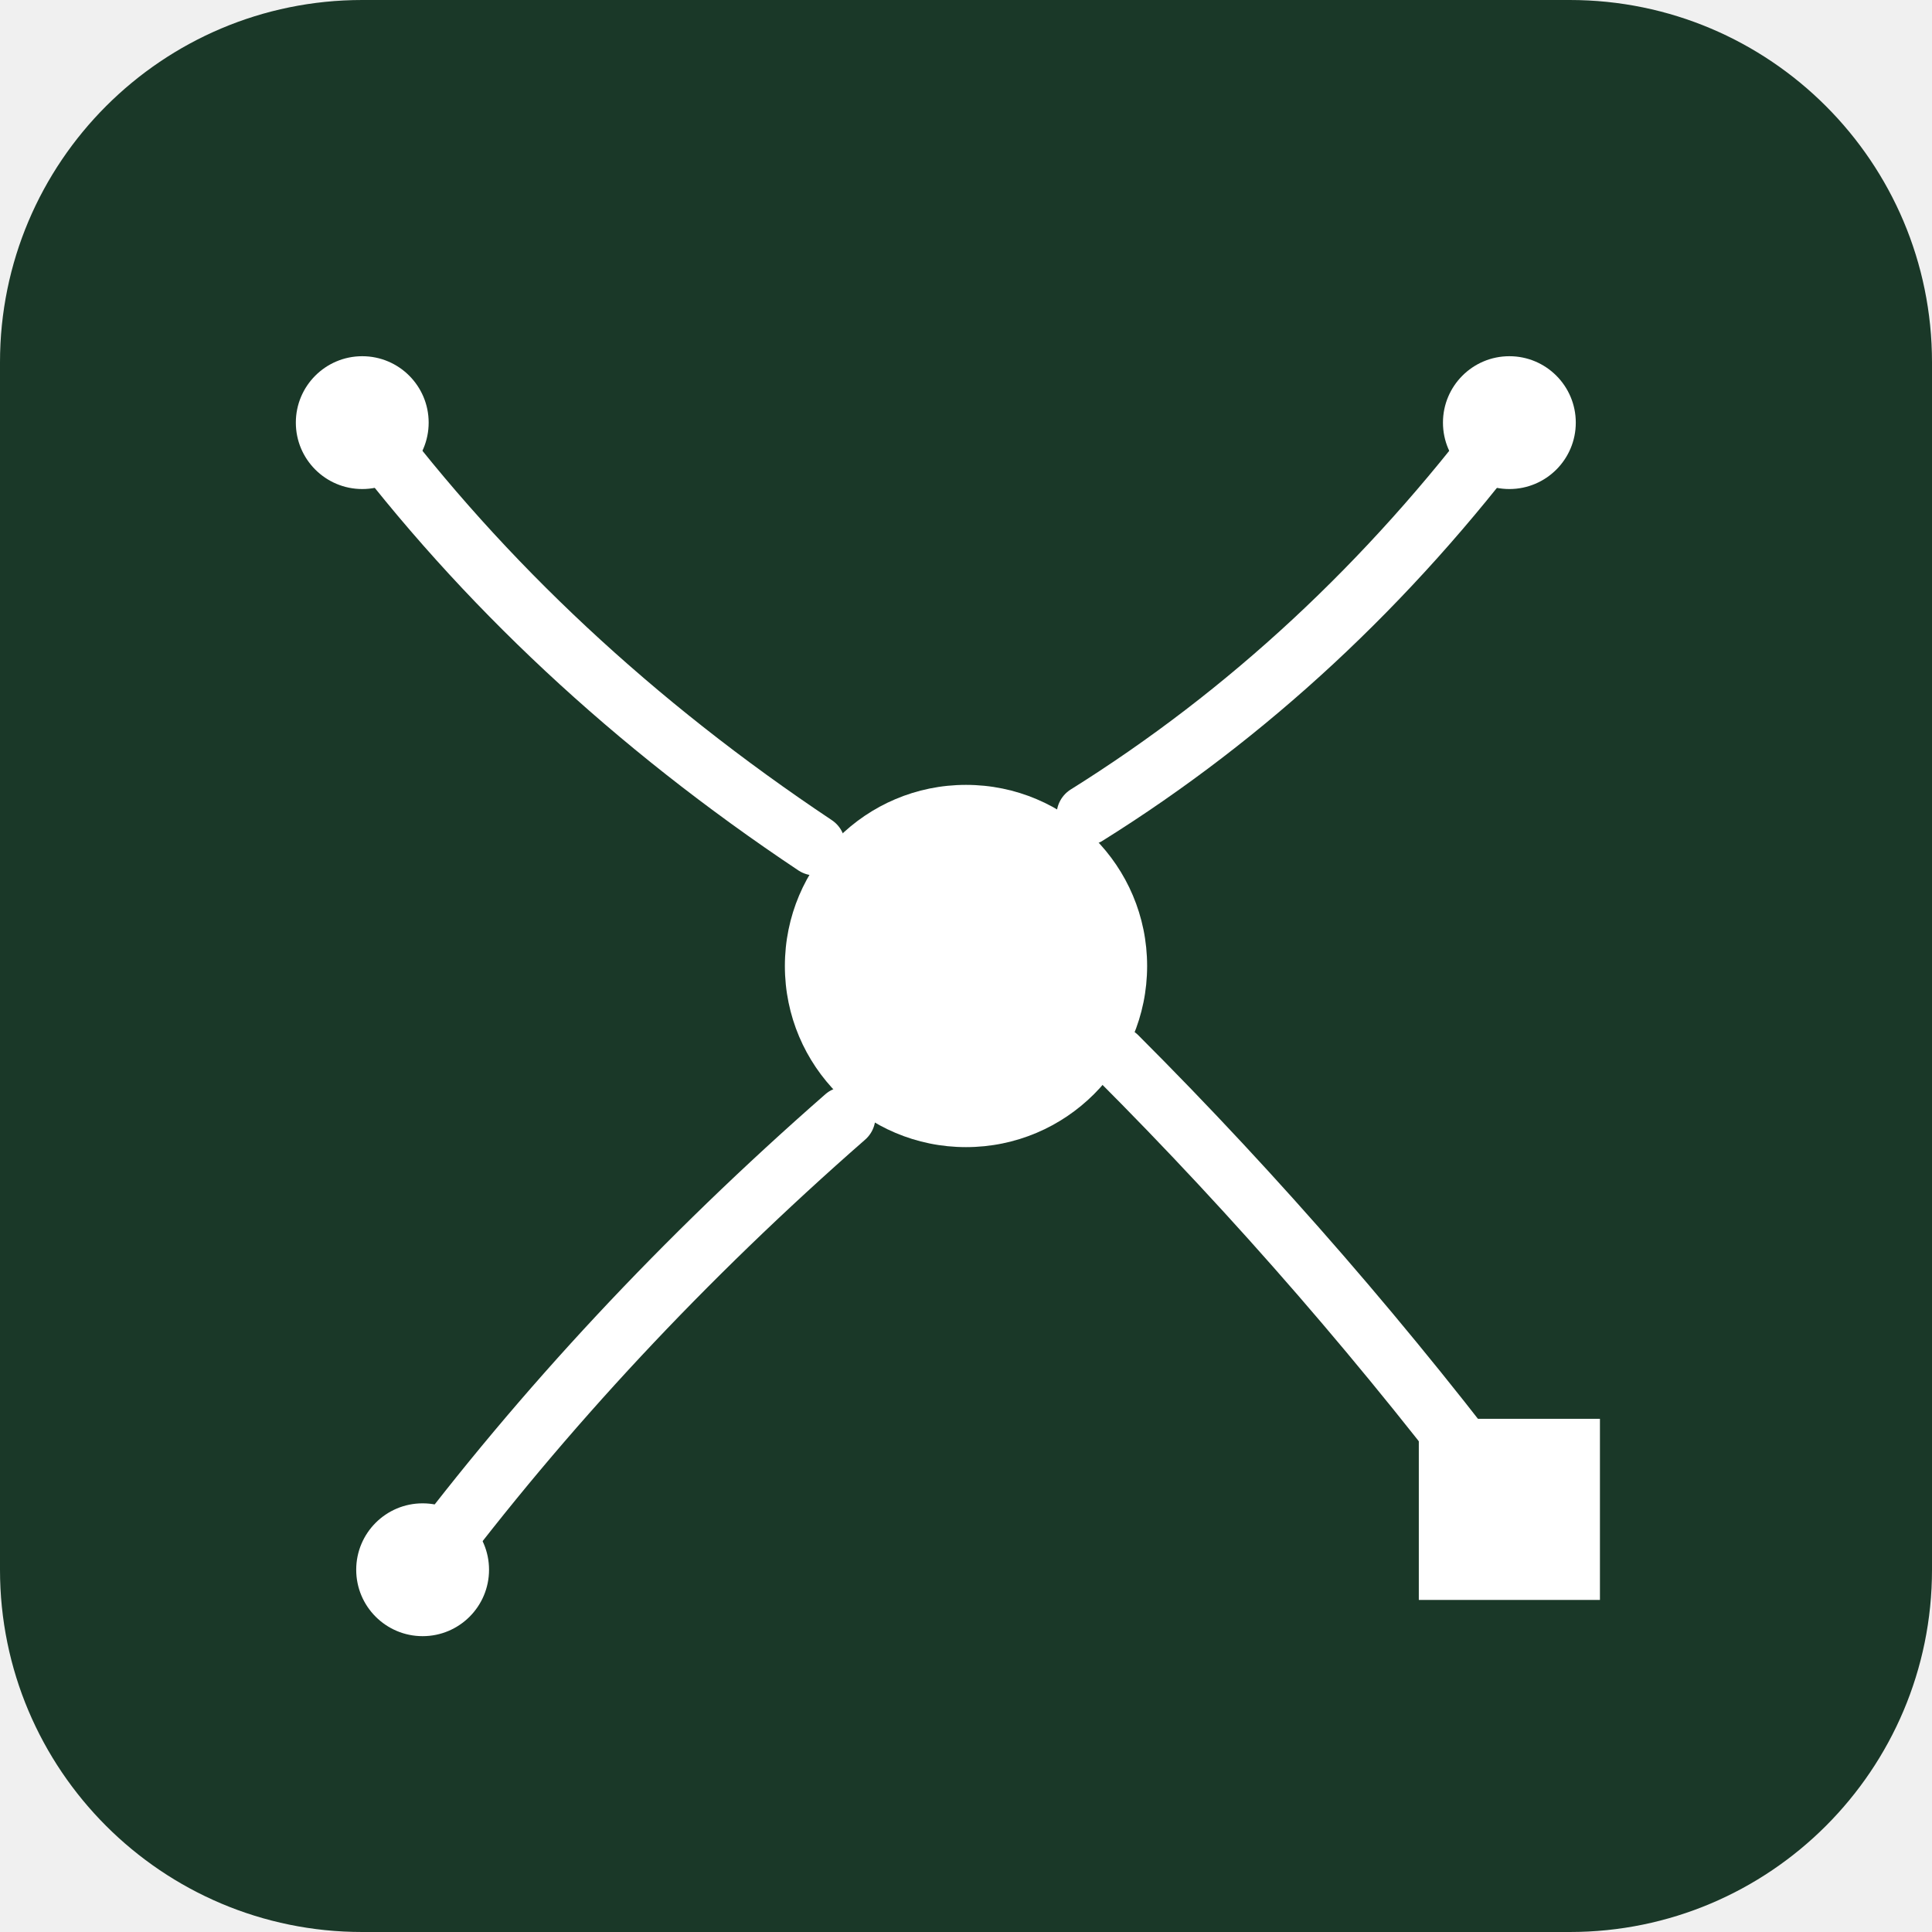
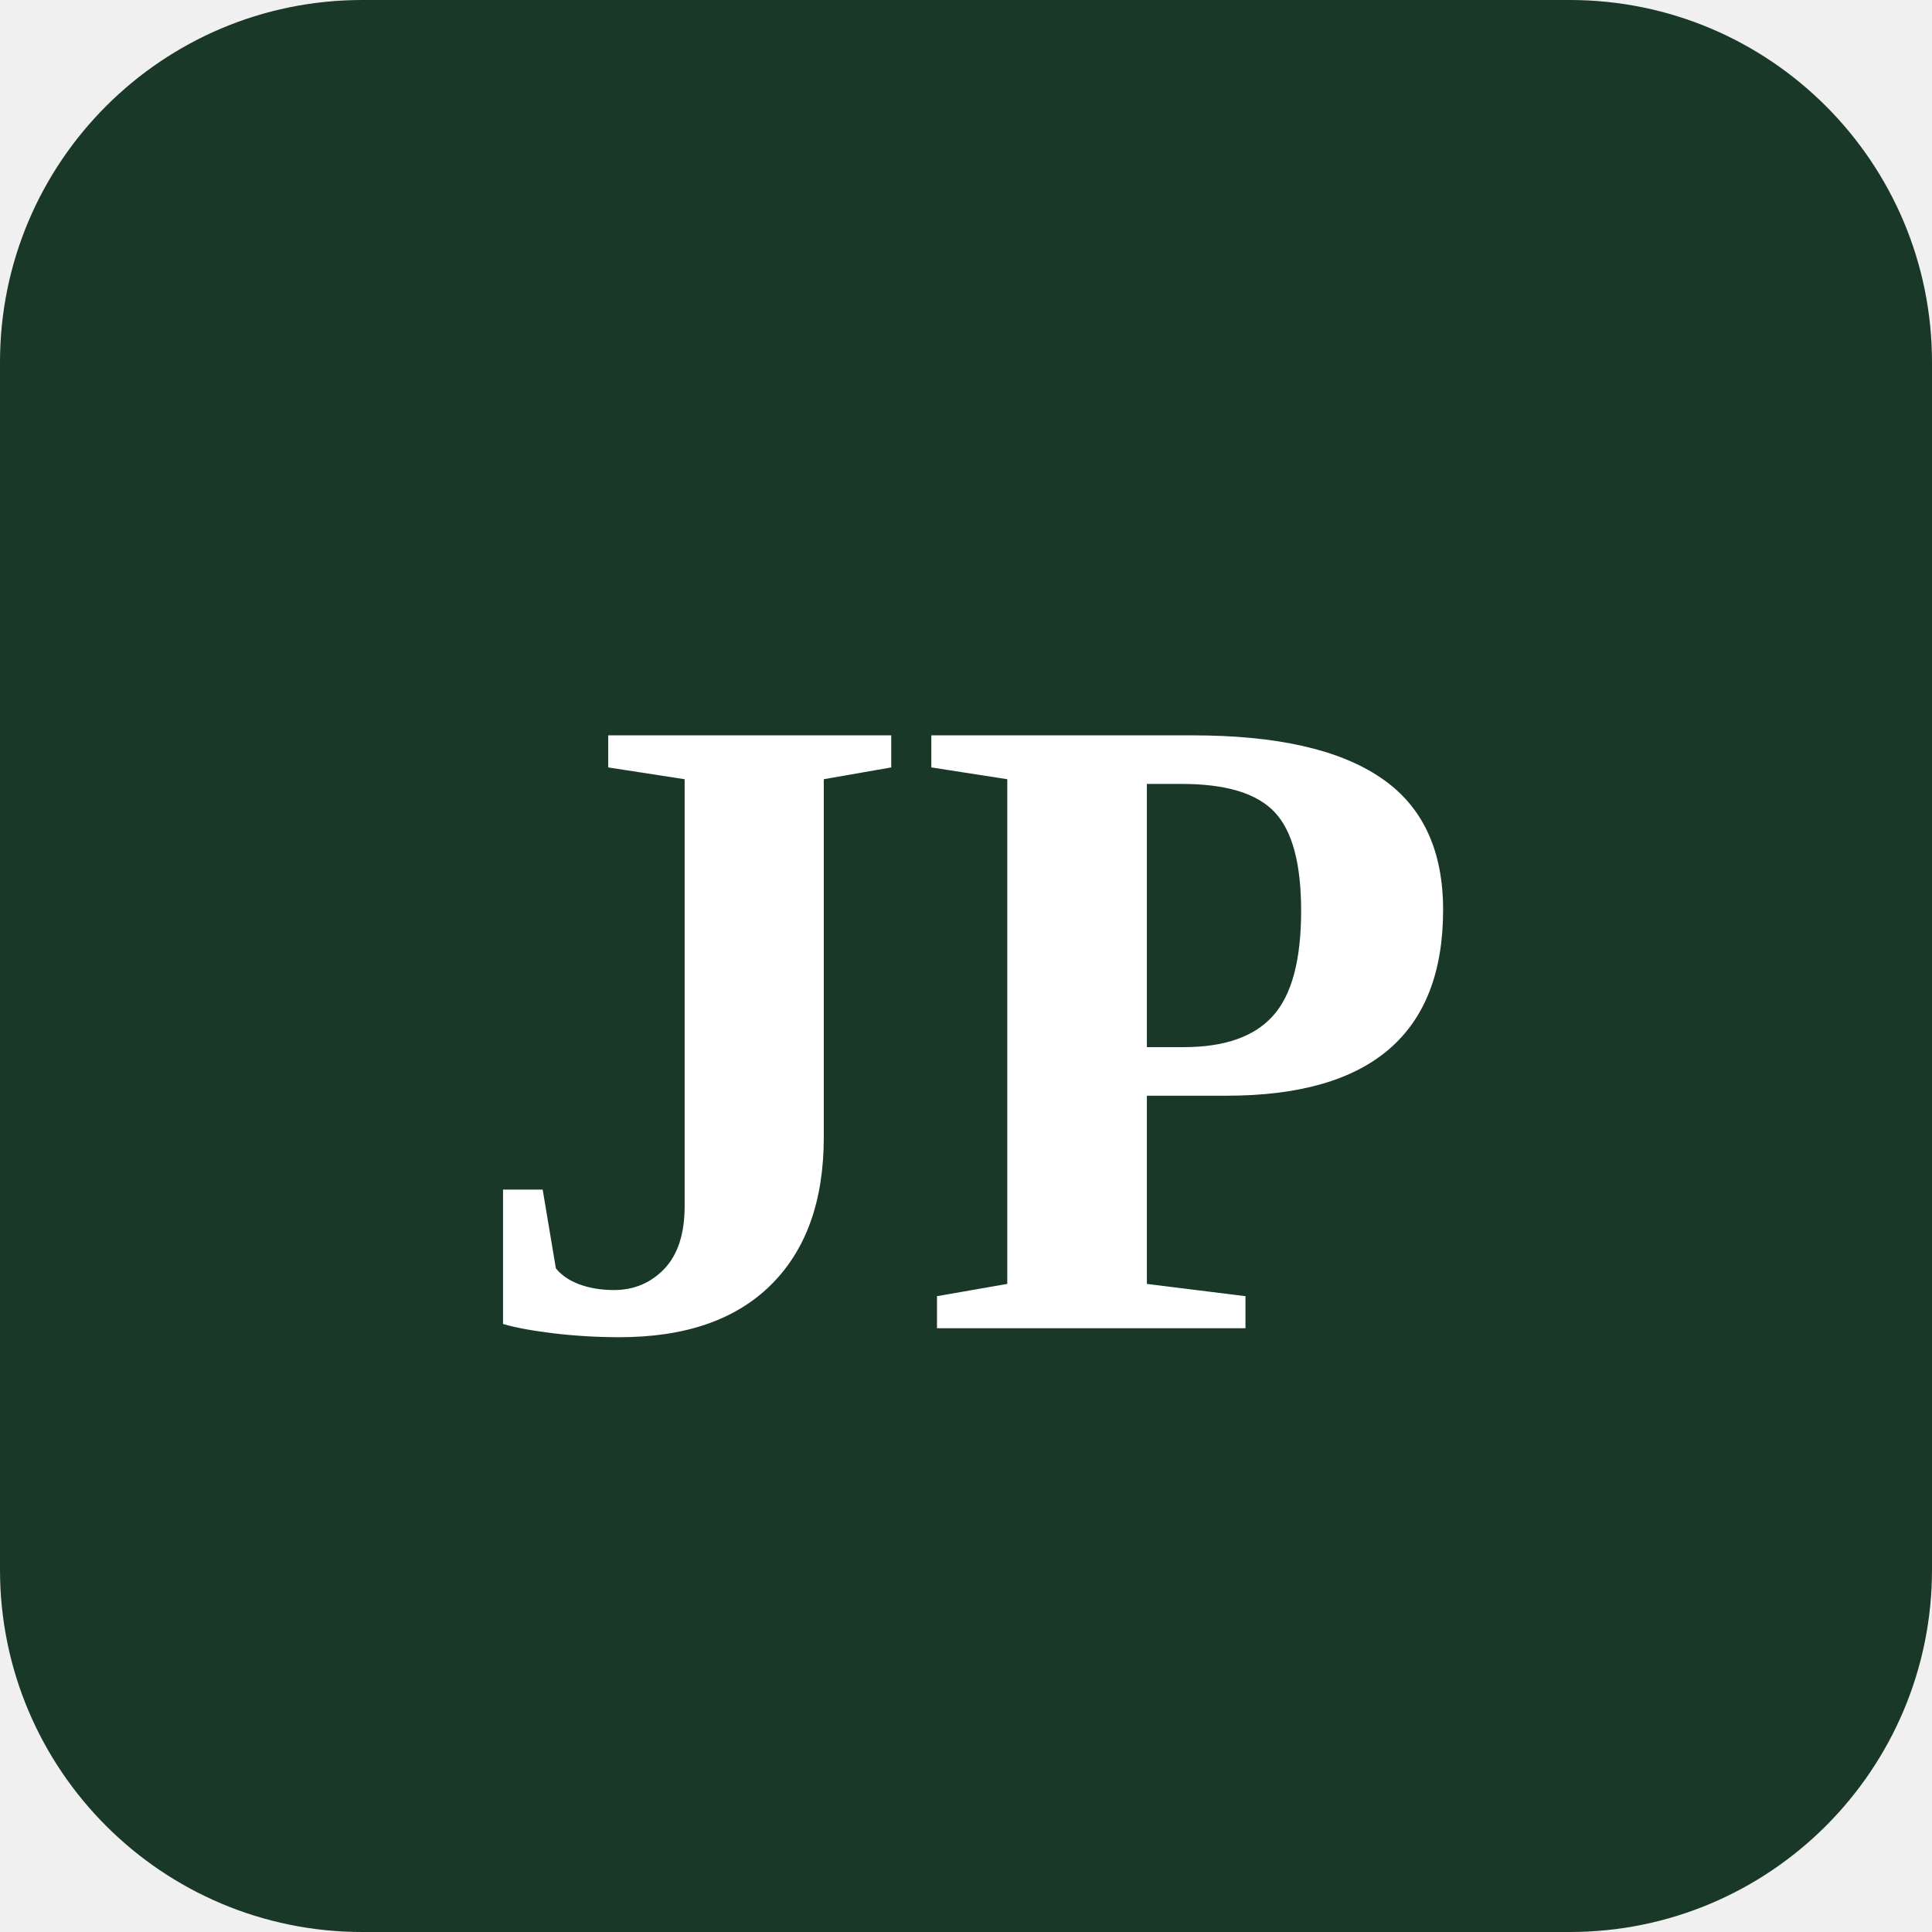
- <svg xmlns="http://www.w3.org/2000/svg" viewBox="0 0 64 64" role="img" aria-label="Jungjoon Park neuroai logo">
+ <svg xmlns="http://www.w3.org/2000/svg" viewBox="0 0 64 64" role="img" aria-label="Jungjoon Park">
  <rect width="64" height="64" rx="12" fill="#1a3828" />
-   <circle cx="32" cy="32" r="6" fill="#FFFFFF" />
-   <g stroke="#FFFFFF" stroke-width="2" stroke-linecap="round" fill="none">
-     <path d="M 27 28 Q 18 22 12 14" />
-     <circle cx="12" cy="14" r="2.2" fill="#FFFFFF" stroke="none" />
-     <path d="M 36 27 Q 44 22 50 14" />
-     <circle cx="50" cy="14" r="2.2" fill="#FFFFFF" stroke="none" />
-     <path d="M 28 37 Q 20 44 14 52" />
-     <circle cx="14" cy="52" r="2.2" fill="#FFFFFF" stroke="none" />
-   </g>
-   <g fill="none" stroke="#FFFFFF" stroke-width="2" stroke-linecap="round">
-     <path d="M 37 35 Q 44 42 50 50" />
-   </g>
-   <rect x="47" y="47" width="6" height="6" fill="#FFFFFF" />
+   <text x="32" y="44" font-family="Georgia, 'Times New Roman', serif" font-size="30" font-weight="700" fill="#FFFFFF" text-anchor="middle">JP</text>
</svg>
